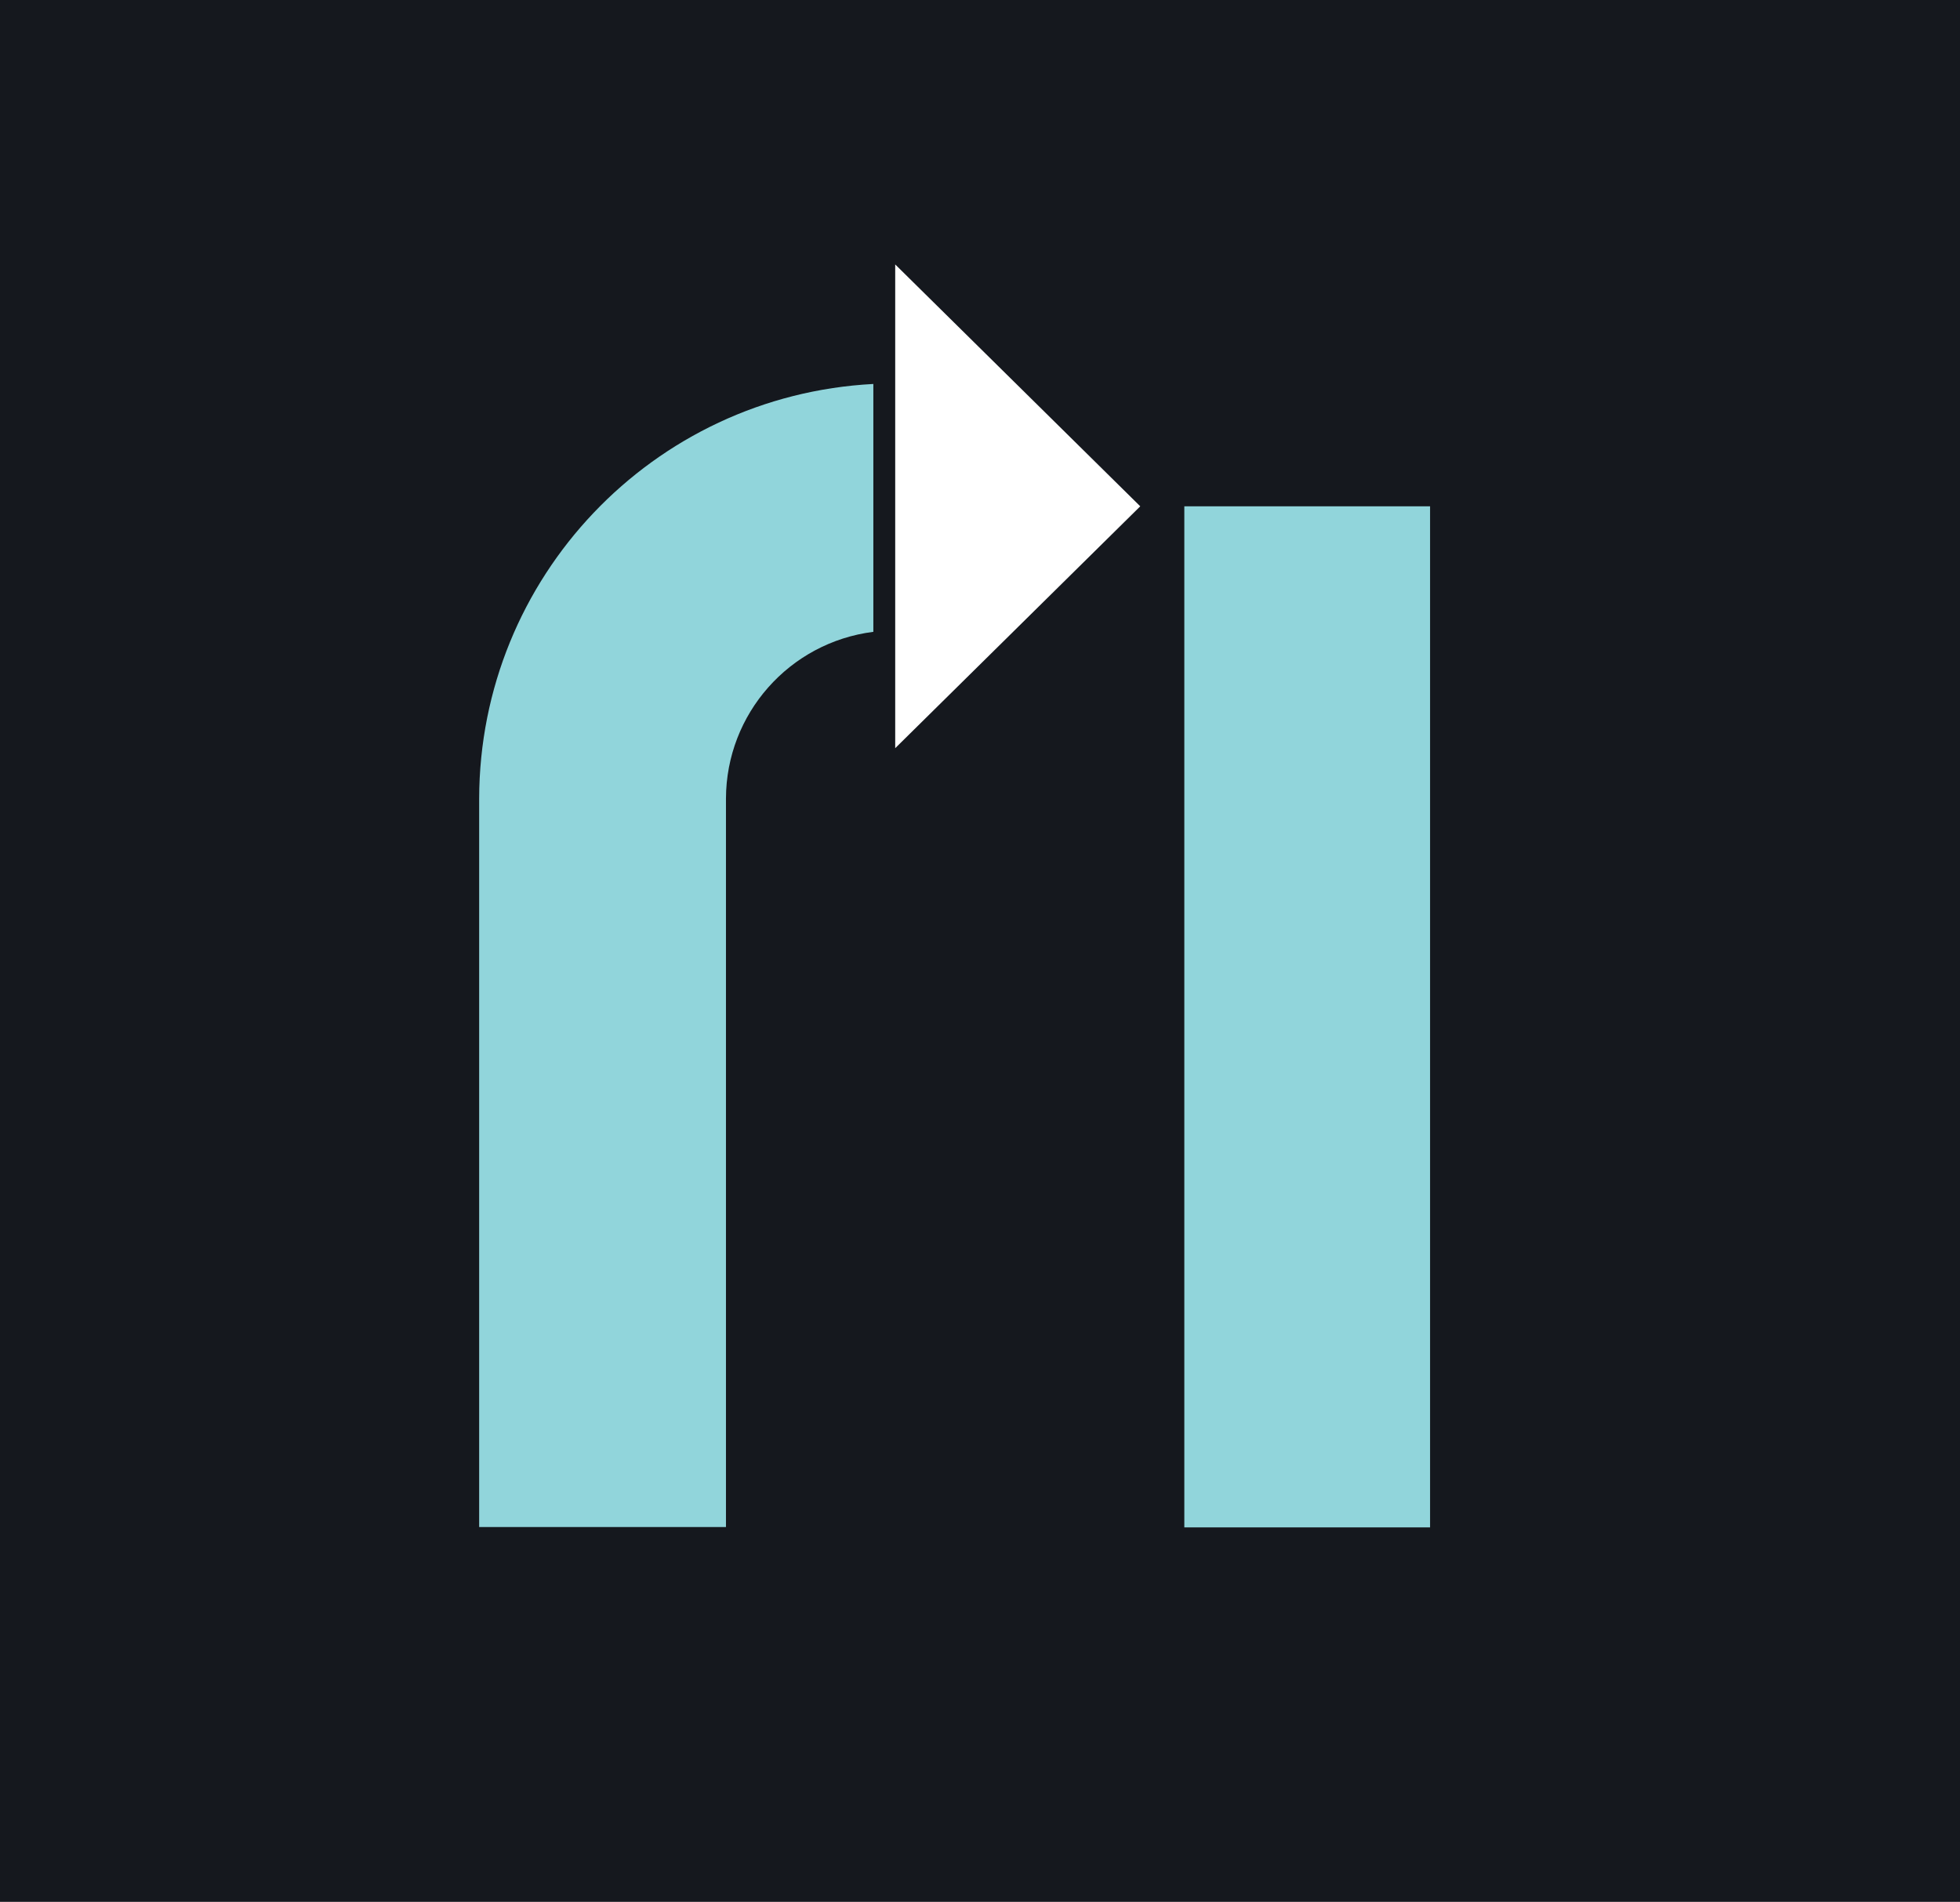
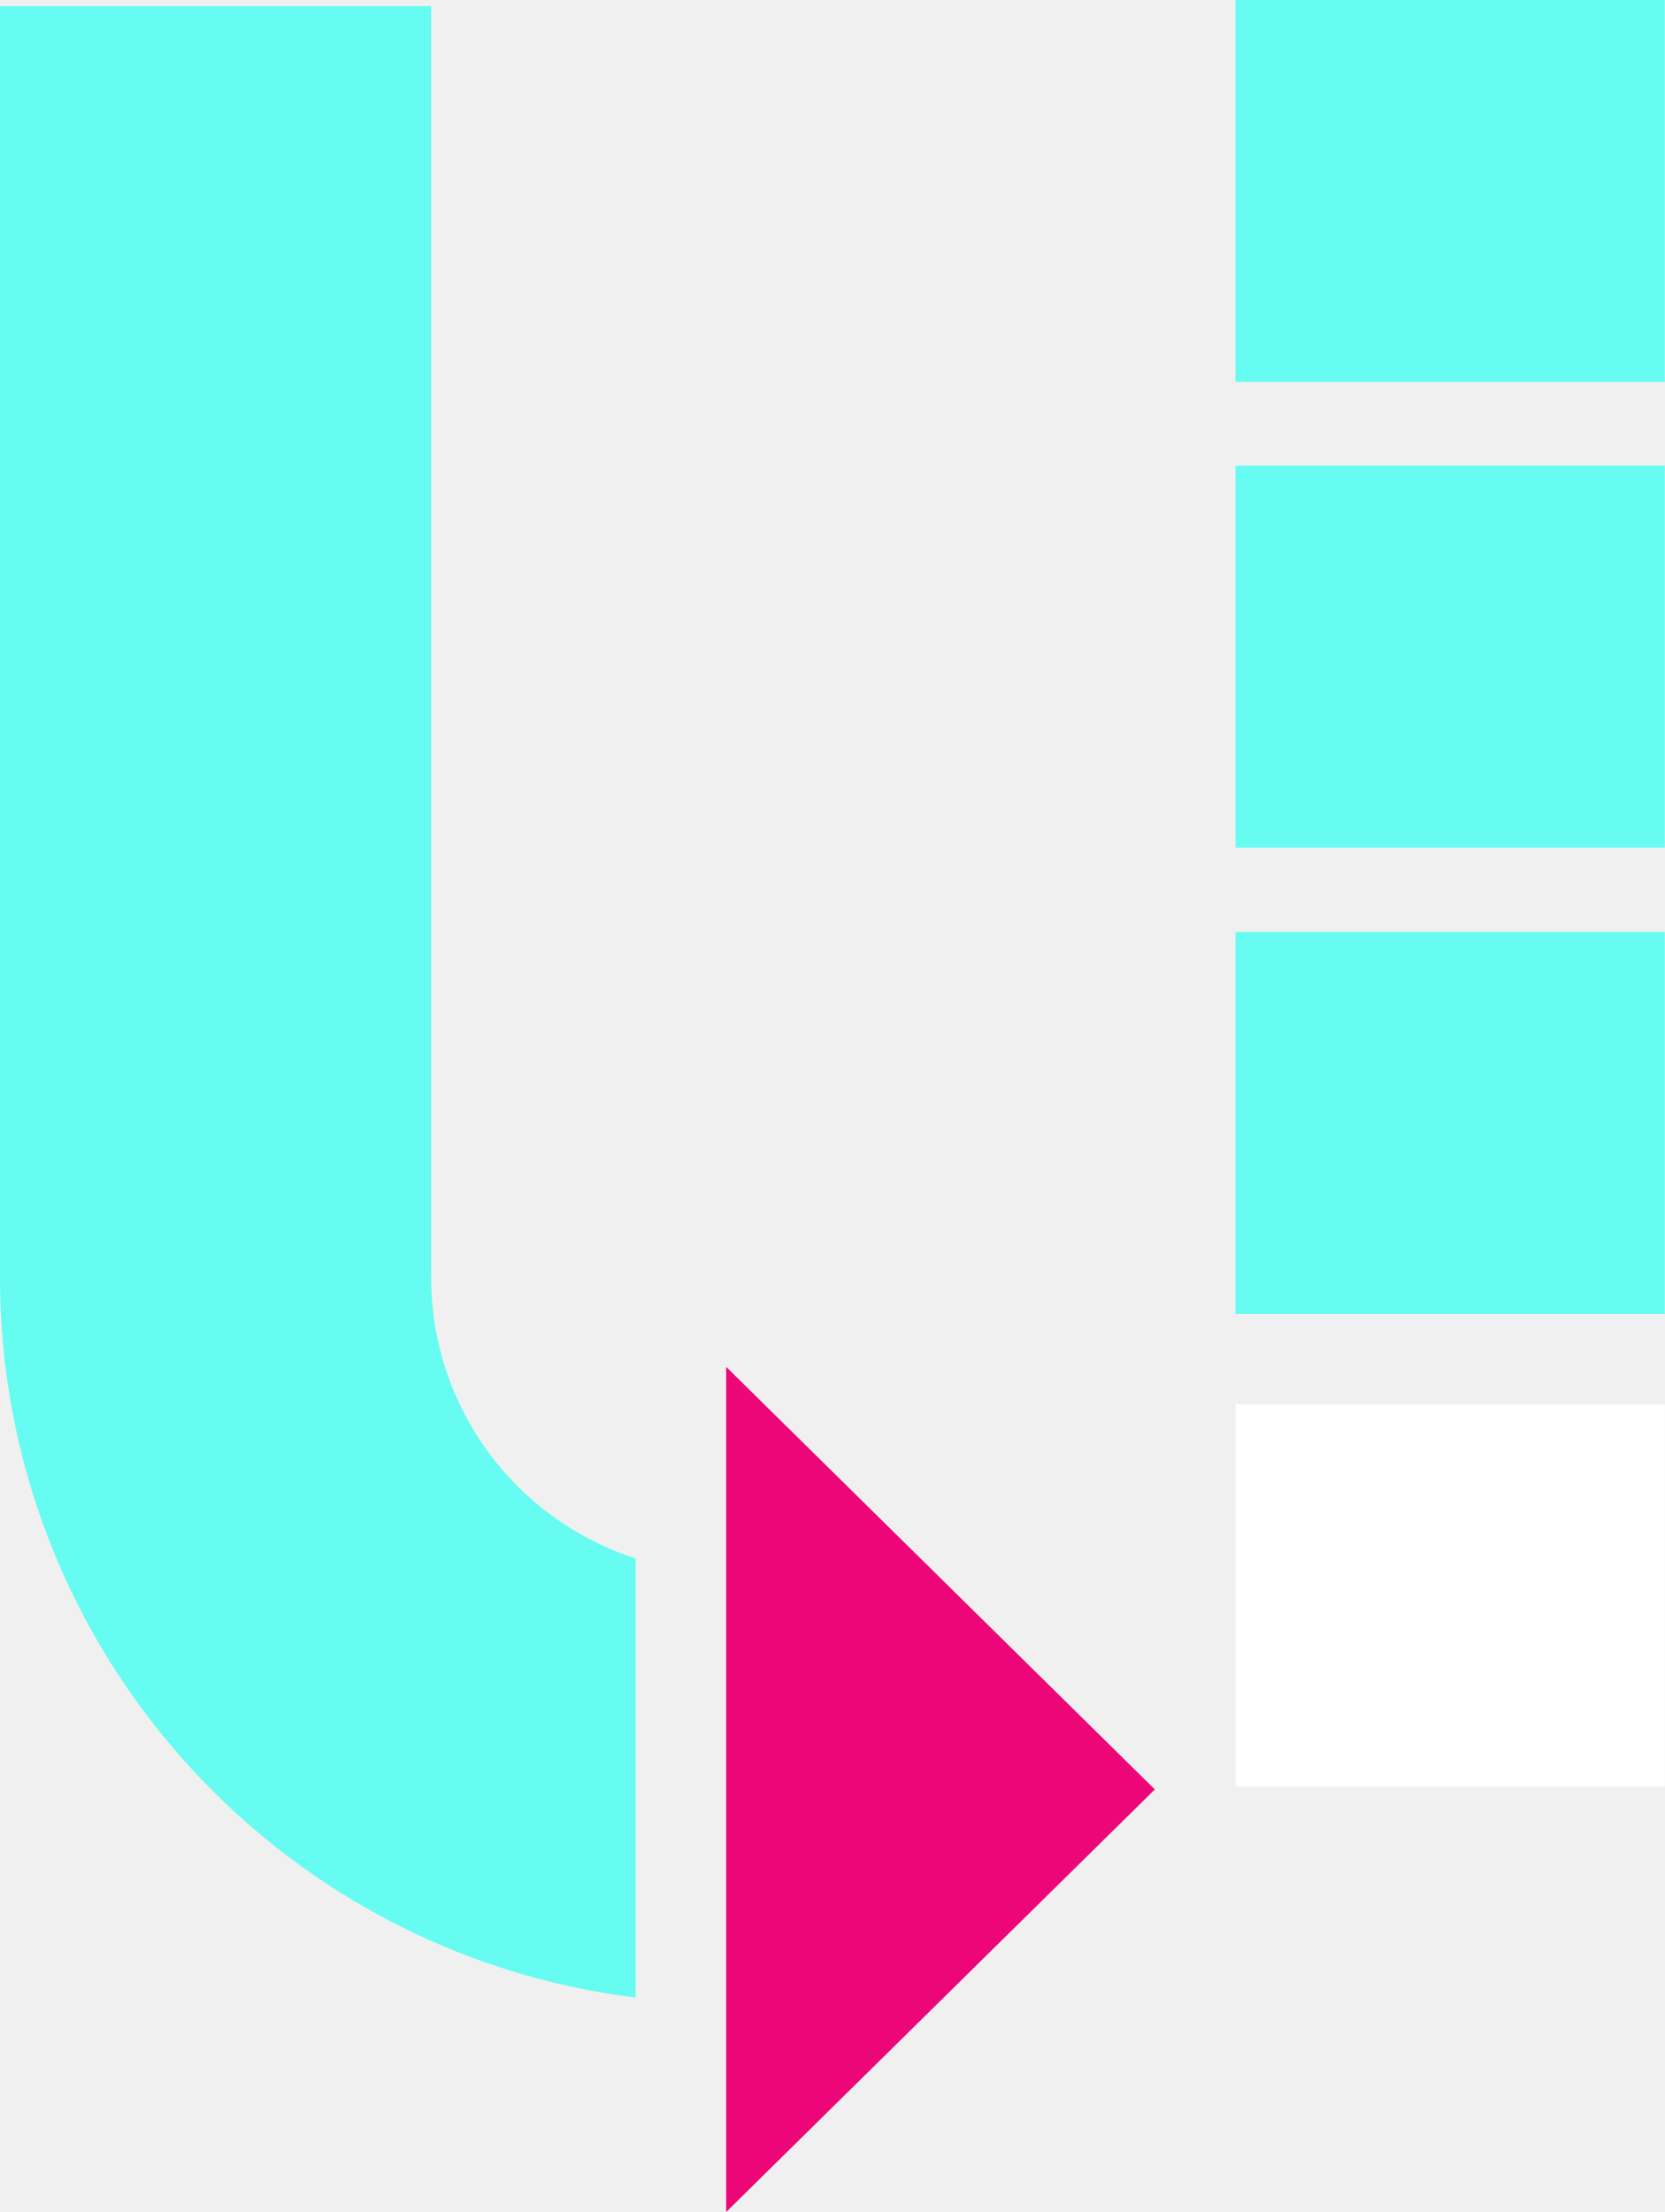
- <svg xmlns="http://www.w3.org/2000/svg" id="Layer_1" data-name="Layer 1" viewBox="0 0 55.59 53.94">
+ <svg xmlns="http://www.w3.org/2000/svg" viewBox="0 0 27.03 35.91">
  <defs>
-     <style>.cls-1{fill:#15181e;}.cls-2{fill:#91d5db;}.cls-3{fill:#fff;}</style>
+     <style>.cls-1{fill:#fff;}.cls-2{fill:#66fcf1;}.cls-3{fill:#ec0678;}</style>
  </defs>
-   <rect class="cls-1" width="55.59" height="53.94" />
-   <rect class="cls-2" x="33.59" y="14.36" width="6.97" height="28.96" />
-   <path class="cls-2" d="M294.32,404.86a11.8,11.8,0,0,0-11.18,11.76v20.66h7V416.62a4.78,4.78,0,0,1,4.18-4.73Z" transform="translate(-269.55 -393.97)" />
-   <polygon class="cls-3" points="25.39 7.5 25.39 21.22 32.34 14.36 25.39 7.5" />
+   <g id="Layer_2" data-name="Layer 2">
+     <g id="Layer_1-2" data-name="Layer 1">
+       <rect class="cls-1" x="20.06" y="22.8" width="6.97" height="6.2" />
+       <rect class="cls-2" x="20.06" y="15.13" width="6.97" height="6.2" />
+       <rect class="cls-2" x="20.06" y="7.56" width="6.97" height="6.2" />
+       <rect class="cls-2" x="20.06" width="6.97" height="6.2" />
+       <polygon class="cls-3" points="11.79 35.91 11.79 22.19 18.75 29.05 11.79 35.91" />
+       <path class="cls-2" d="M10.32,25.3A4.79,4.79,0,0,1,7,20.76V.1H0V20.76A11.78,11.78,0,0,0,10.32,32.43Z" />
+     </g>
+   </g>
</svg>
